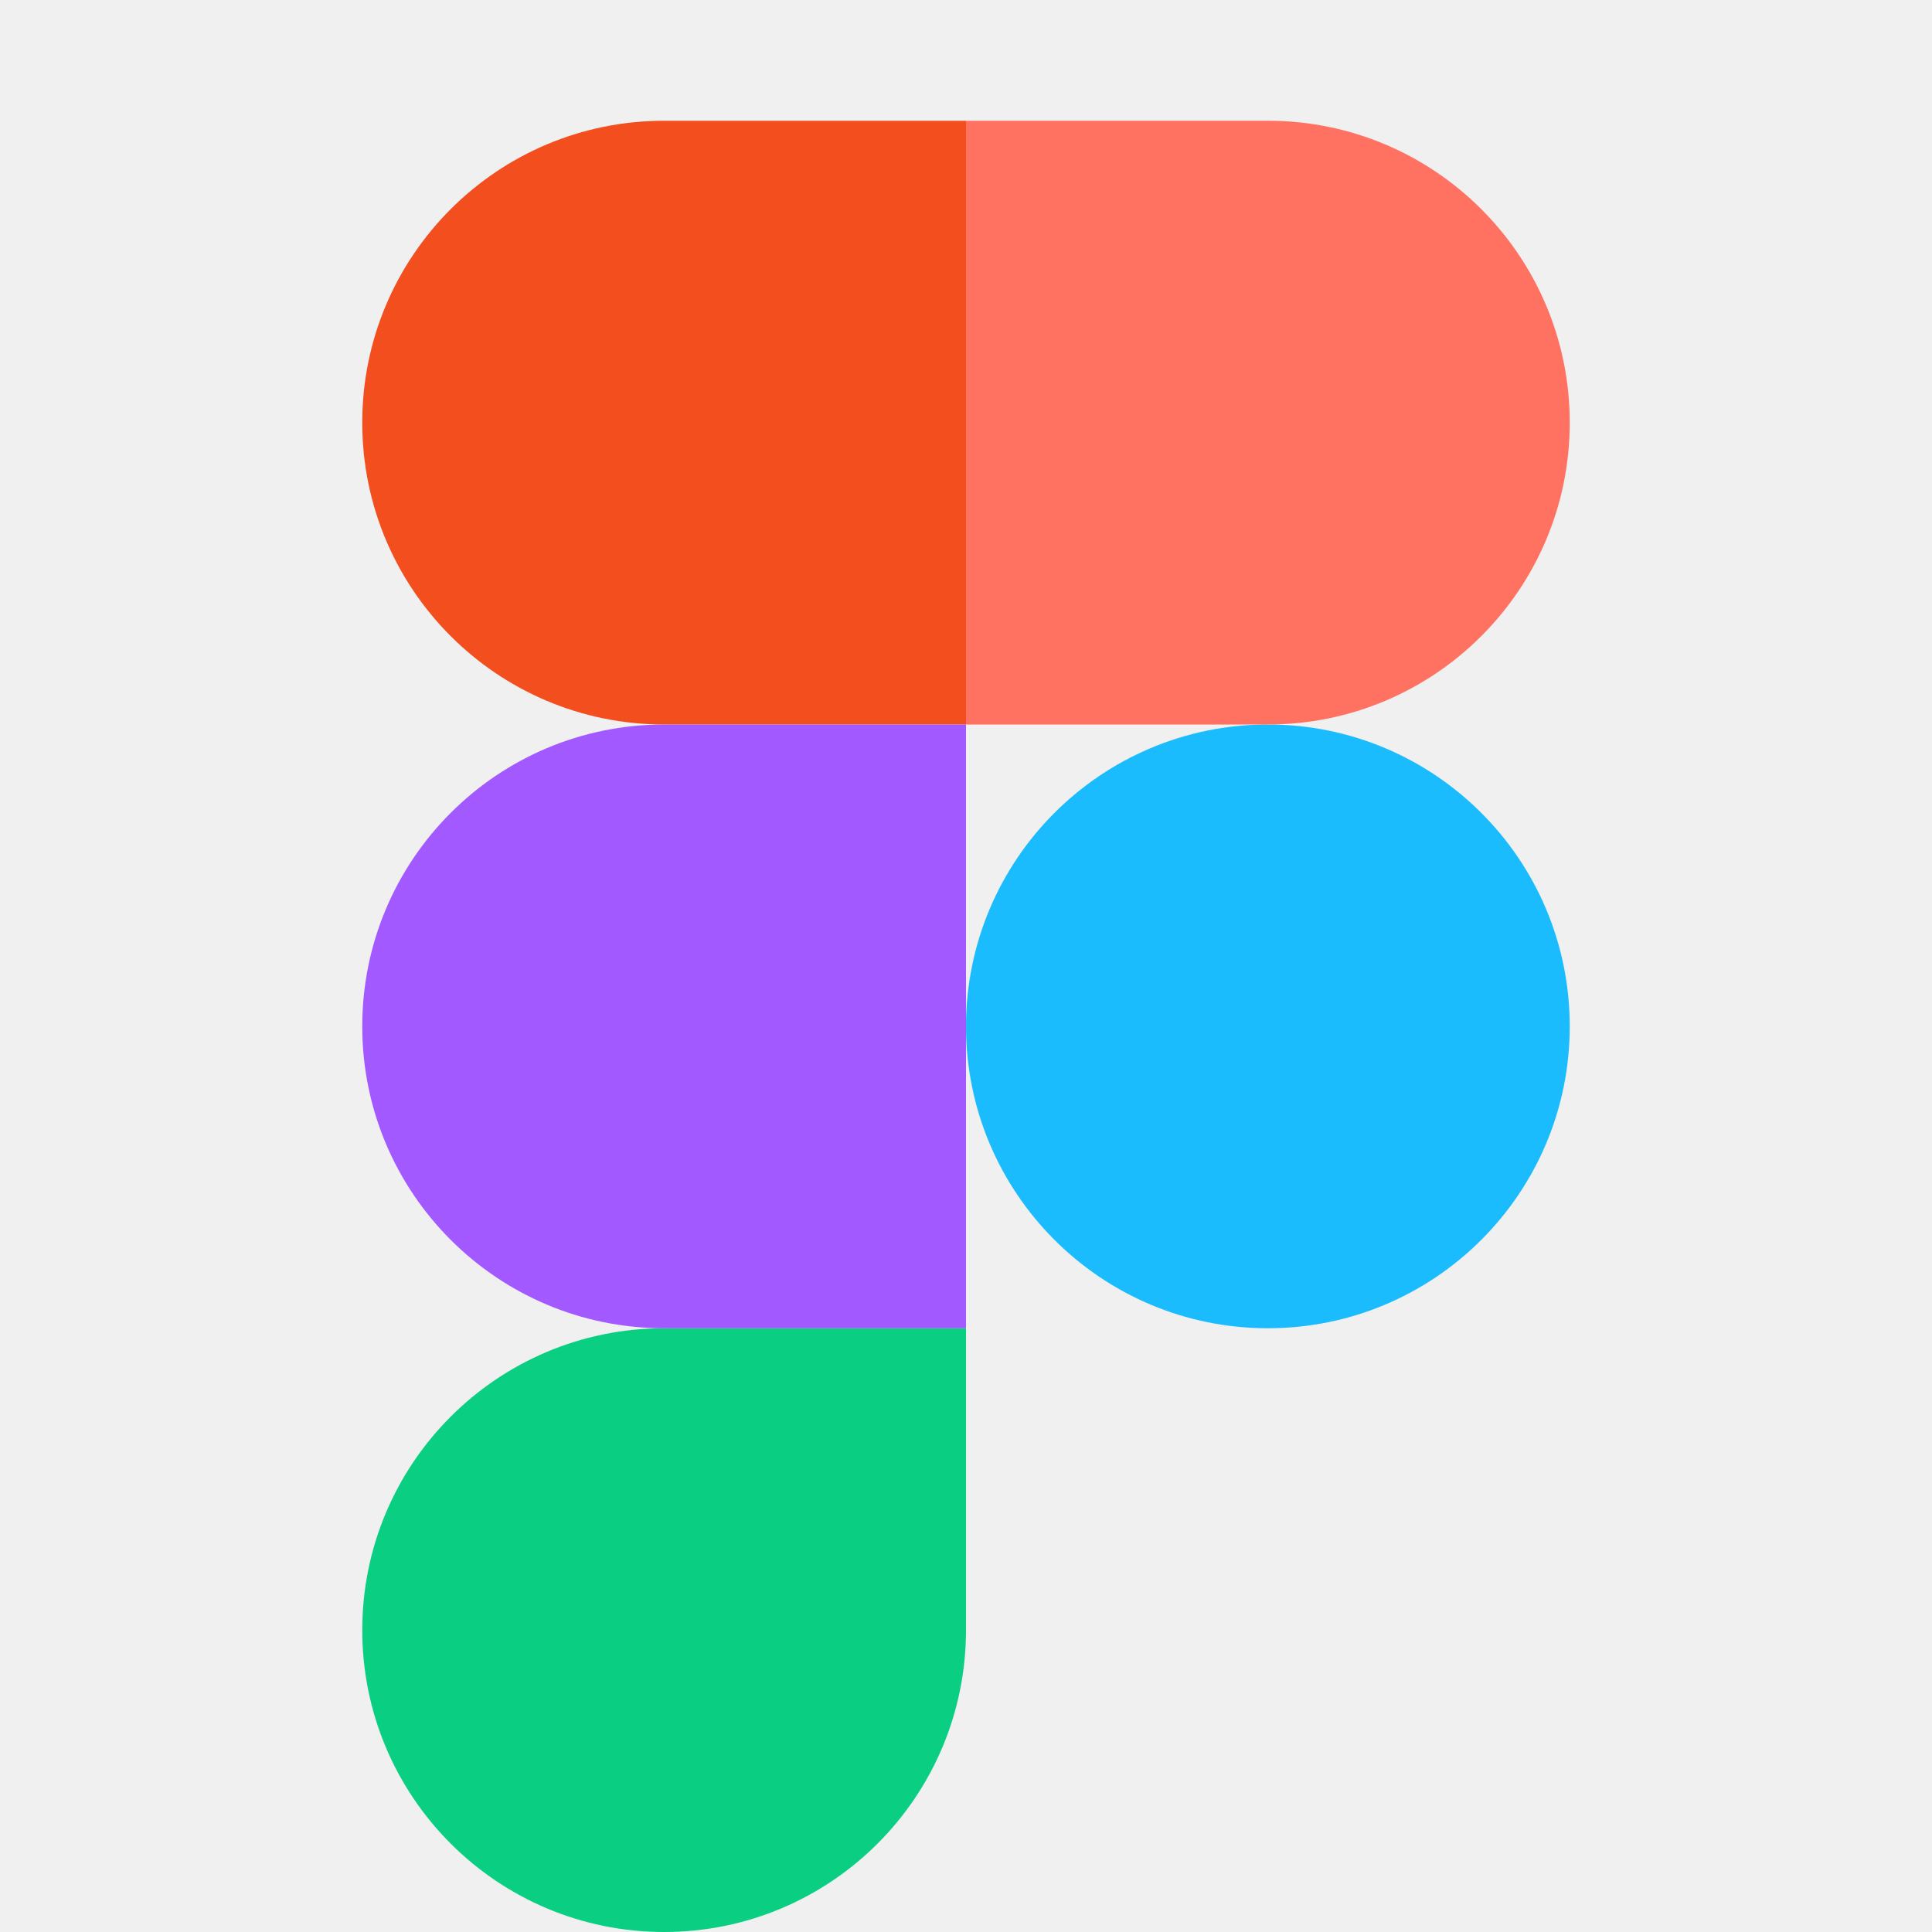
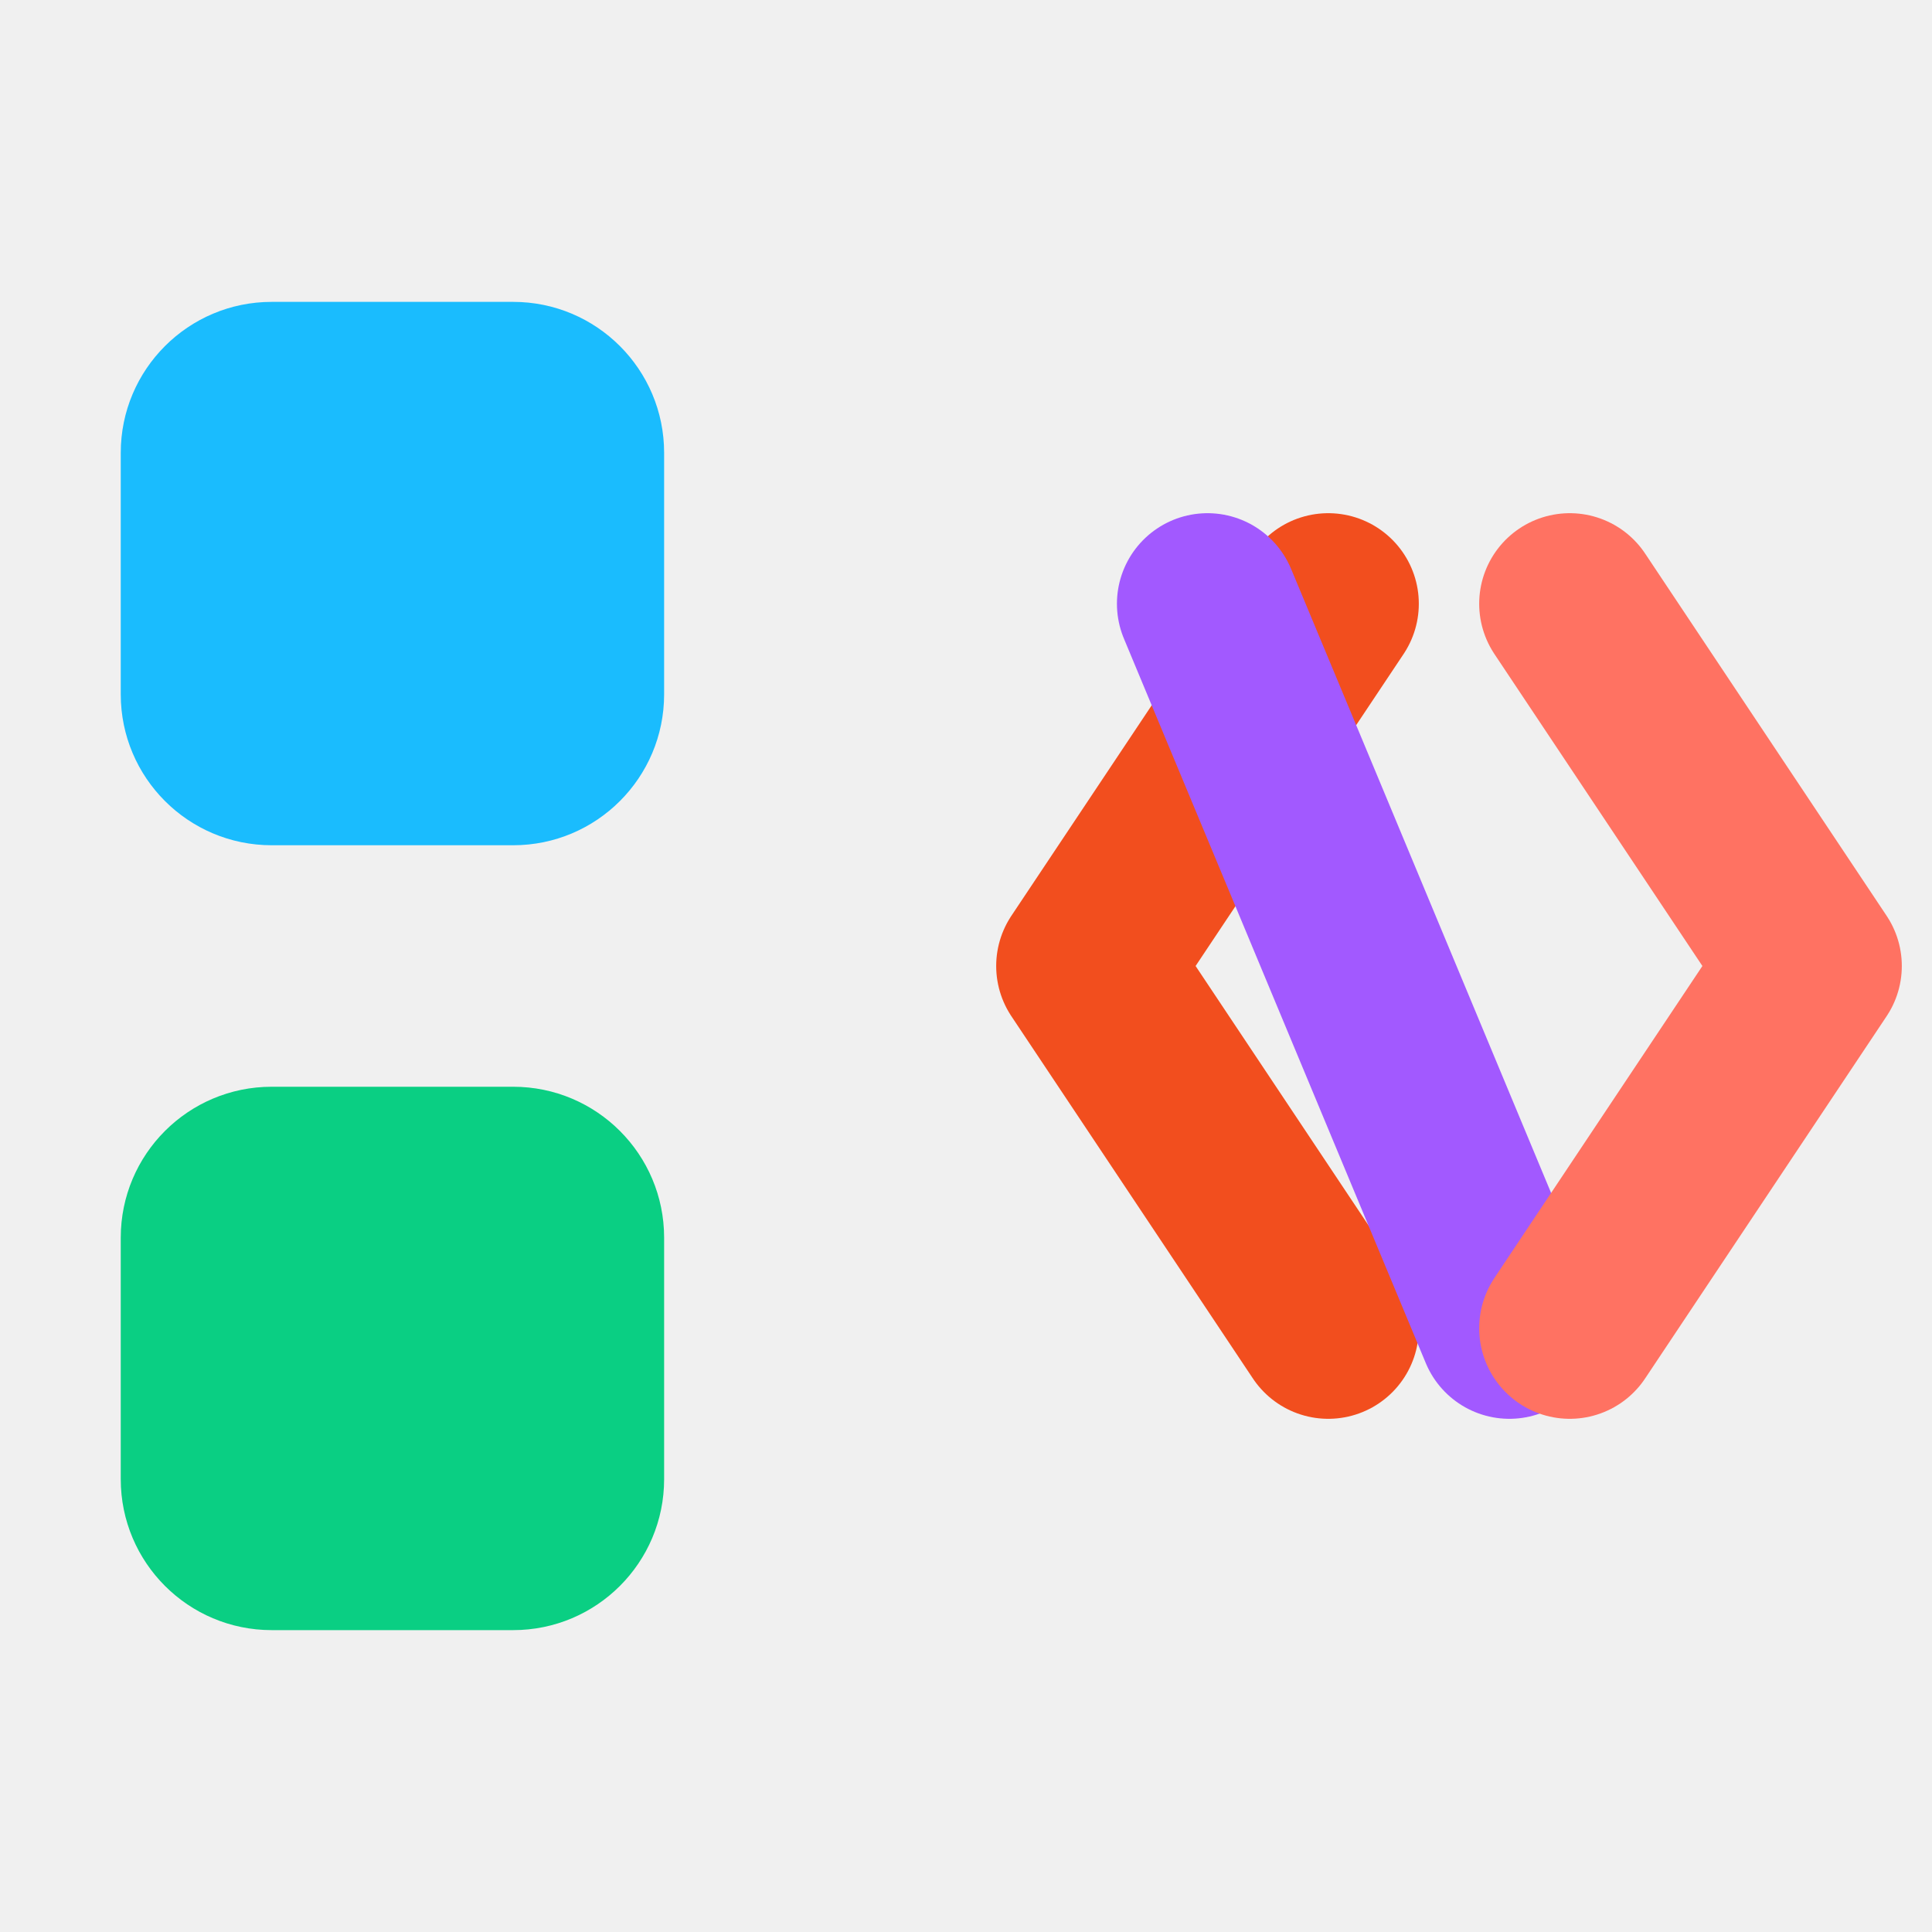
- <svg xmlns="http://www.w3.org/2000/svg" xmlns:xlink="http://www.w3.org/1999/xlink" width="16" height="16">
-   <g transform="translate(64 122)">
-     <mask id="a">
-       <path d="M-64-122h16v16h-16v-16z" fill="#FFF" />
-     </mask>
-     <g style="mix-blend-mode:normal" mask="url(#a)">
-       <use xlink:href="#b" transform="translate(-56 -116)" fill="#1ABCFE" style="mix-blend-mode:normal" />
-       <use xlink:href="#c" transform="translate(-61 -111)" fill="#0ACF83" style="mix-blend-mode:normal" />
-       <use xlink:href="#d" transform="matrix(0 1 1 0 -56 -121)" fill="#FF7262" style="mix-blend-mode:normal" />
-       <use xlink:href="#e" transform="matrix(1 0 0 -1 -61 -116)" fill="#F24E1E" style="mix-blend-mode:normal" />
-       <use xlink:href="#e" transform="matrix(1 0 0 -1 -61 -111)" fill="#A259FF" style="mix-blend-mode:normal" />
-     </g>
-   </g>
-   <defs>
-     <path id="b" d="M0 2.5a2.5 2.5 0 0 1 5 0 2.5 2.5 0 0 1-5 0z" />
-     <path id="c" d="M0 2.5A2.5 2.5 0 0 1 2.5 0H5v2.5a2.5 2.5 0 0 1-5 0z" />
-     <path id="d" d="M0 0h5v2.5a2.5 2.5 0 0 1-5 0V0z" />
-     <path id="e" d="M0 2.5A2.5 2.5 0 0 1 2.5 0H5v5H2.5A2.5 2.5 0 0 1 0 2.5z" />
-   </defs>
+ <svg xmlns="http://www.w3.org/2000/svg" width="16" height="16" viewBox="0 0 16 16">
+   <rect x="1" y="2.5" width="4.5" height="4.5" rx="1.25" fill="#1ABCFE" />
+   <rect x="1" y="9" width="4.5" height="4.5" rx="1.25" fill="#0ACF83" />
+   <path d="M11 5 L9 8 L11 11" stroke="#F24E1E" stroke-width="1.5" fill="none" stroke-linecap="round" stroke-linejoin="round" />
+   <line x1="12.5" y1="11" x2="10" y2="5" stroke="#A259FF" stroke-width="1.5" stroke-linecap="round" />
+   <path d="M13 5 L15 8 L13 11" stroke="#FF7262" stroke-width="1.5" fill="none" stroke-linecap="round" stroke-linejoin="round" />
</svg>
